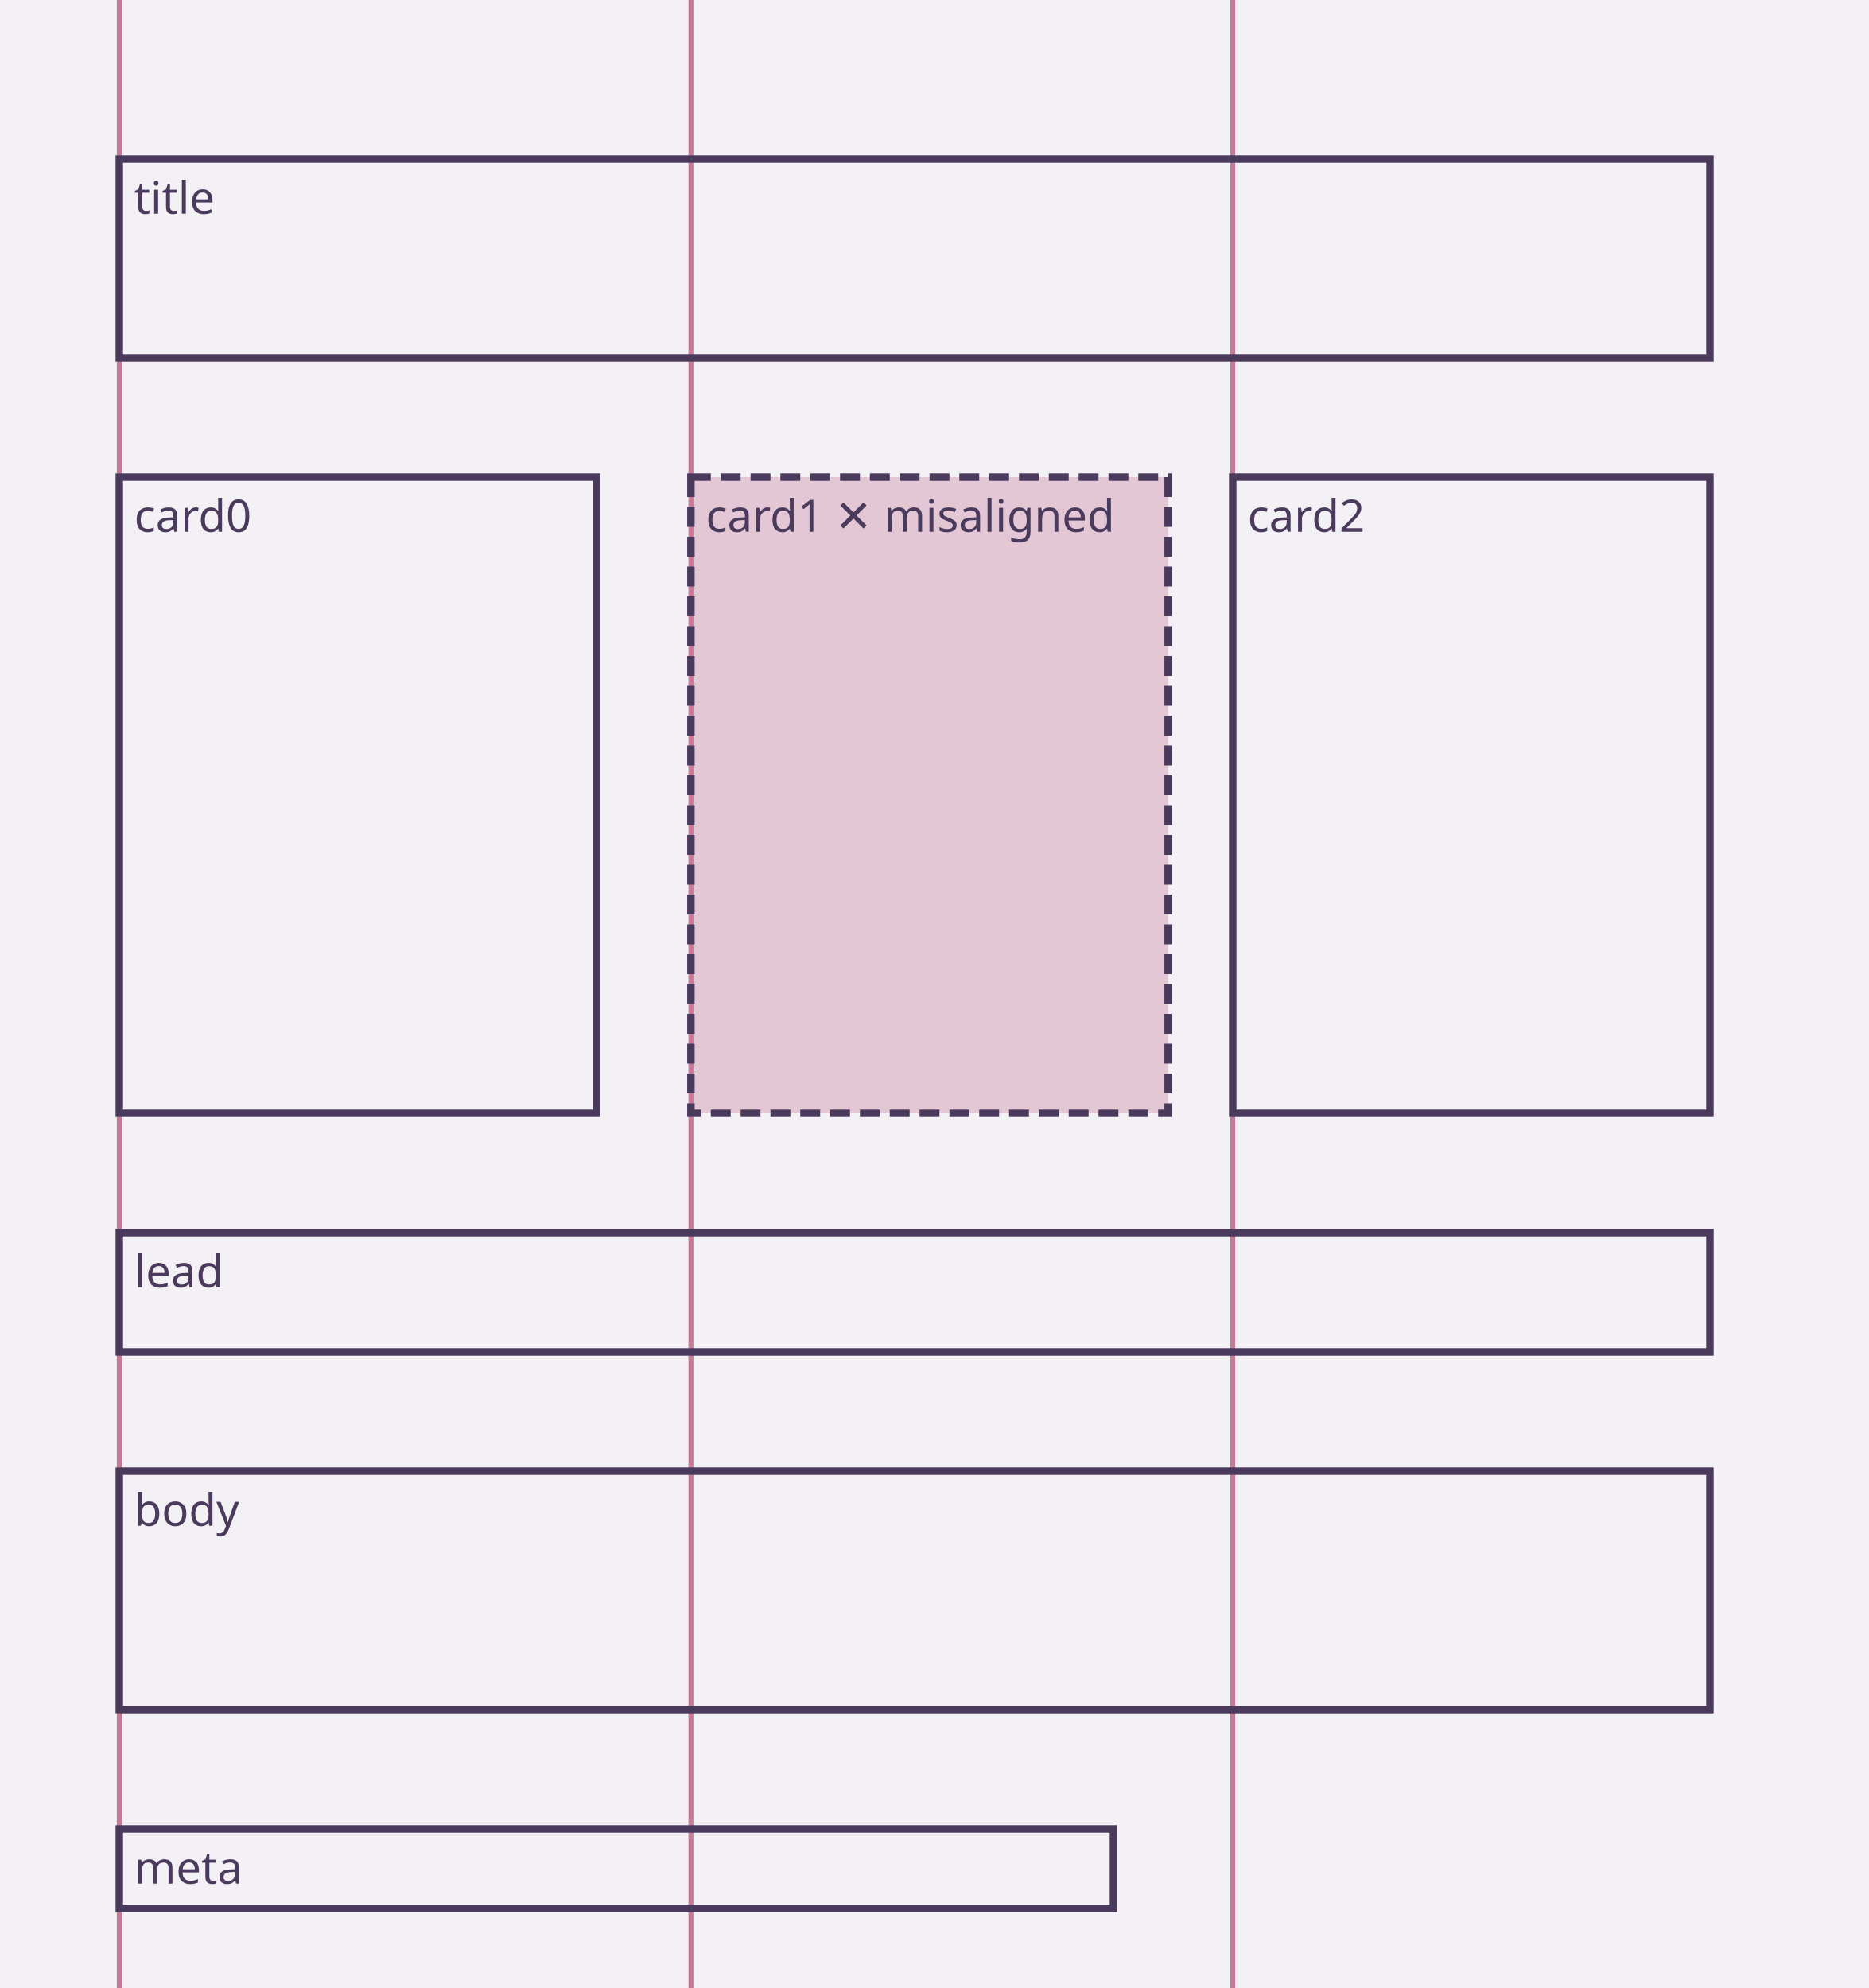
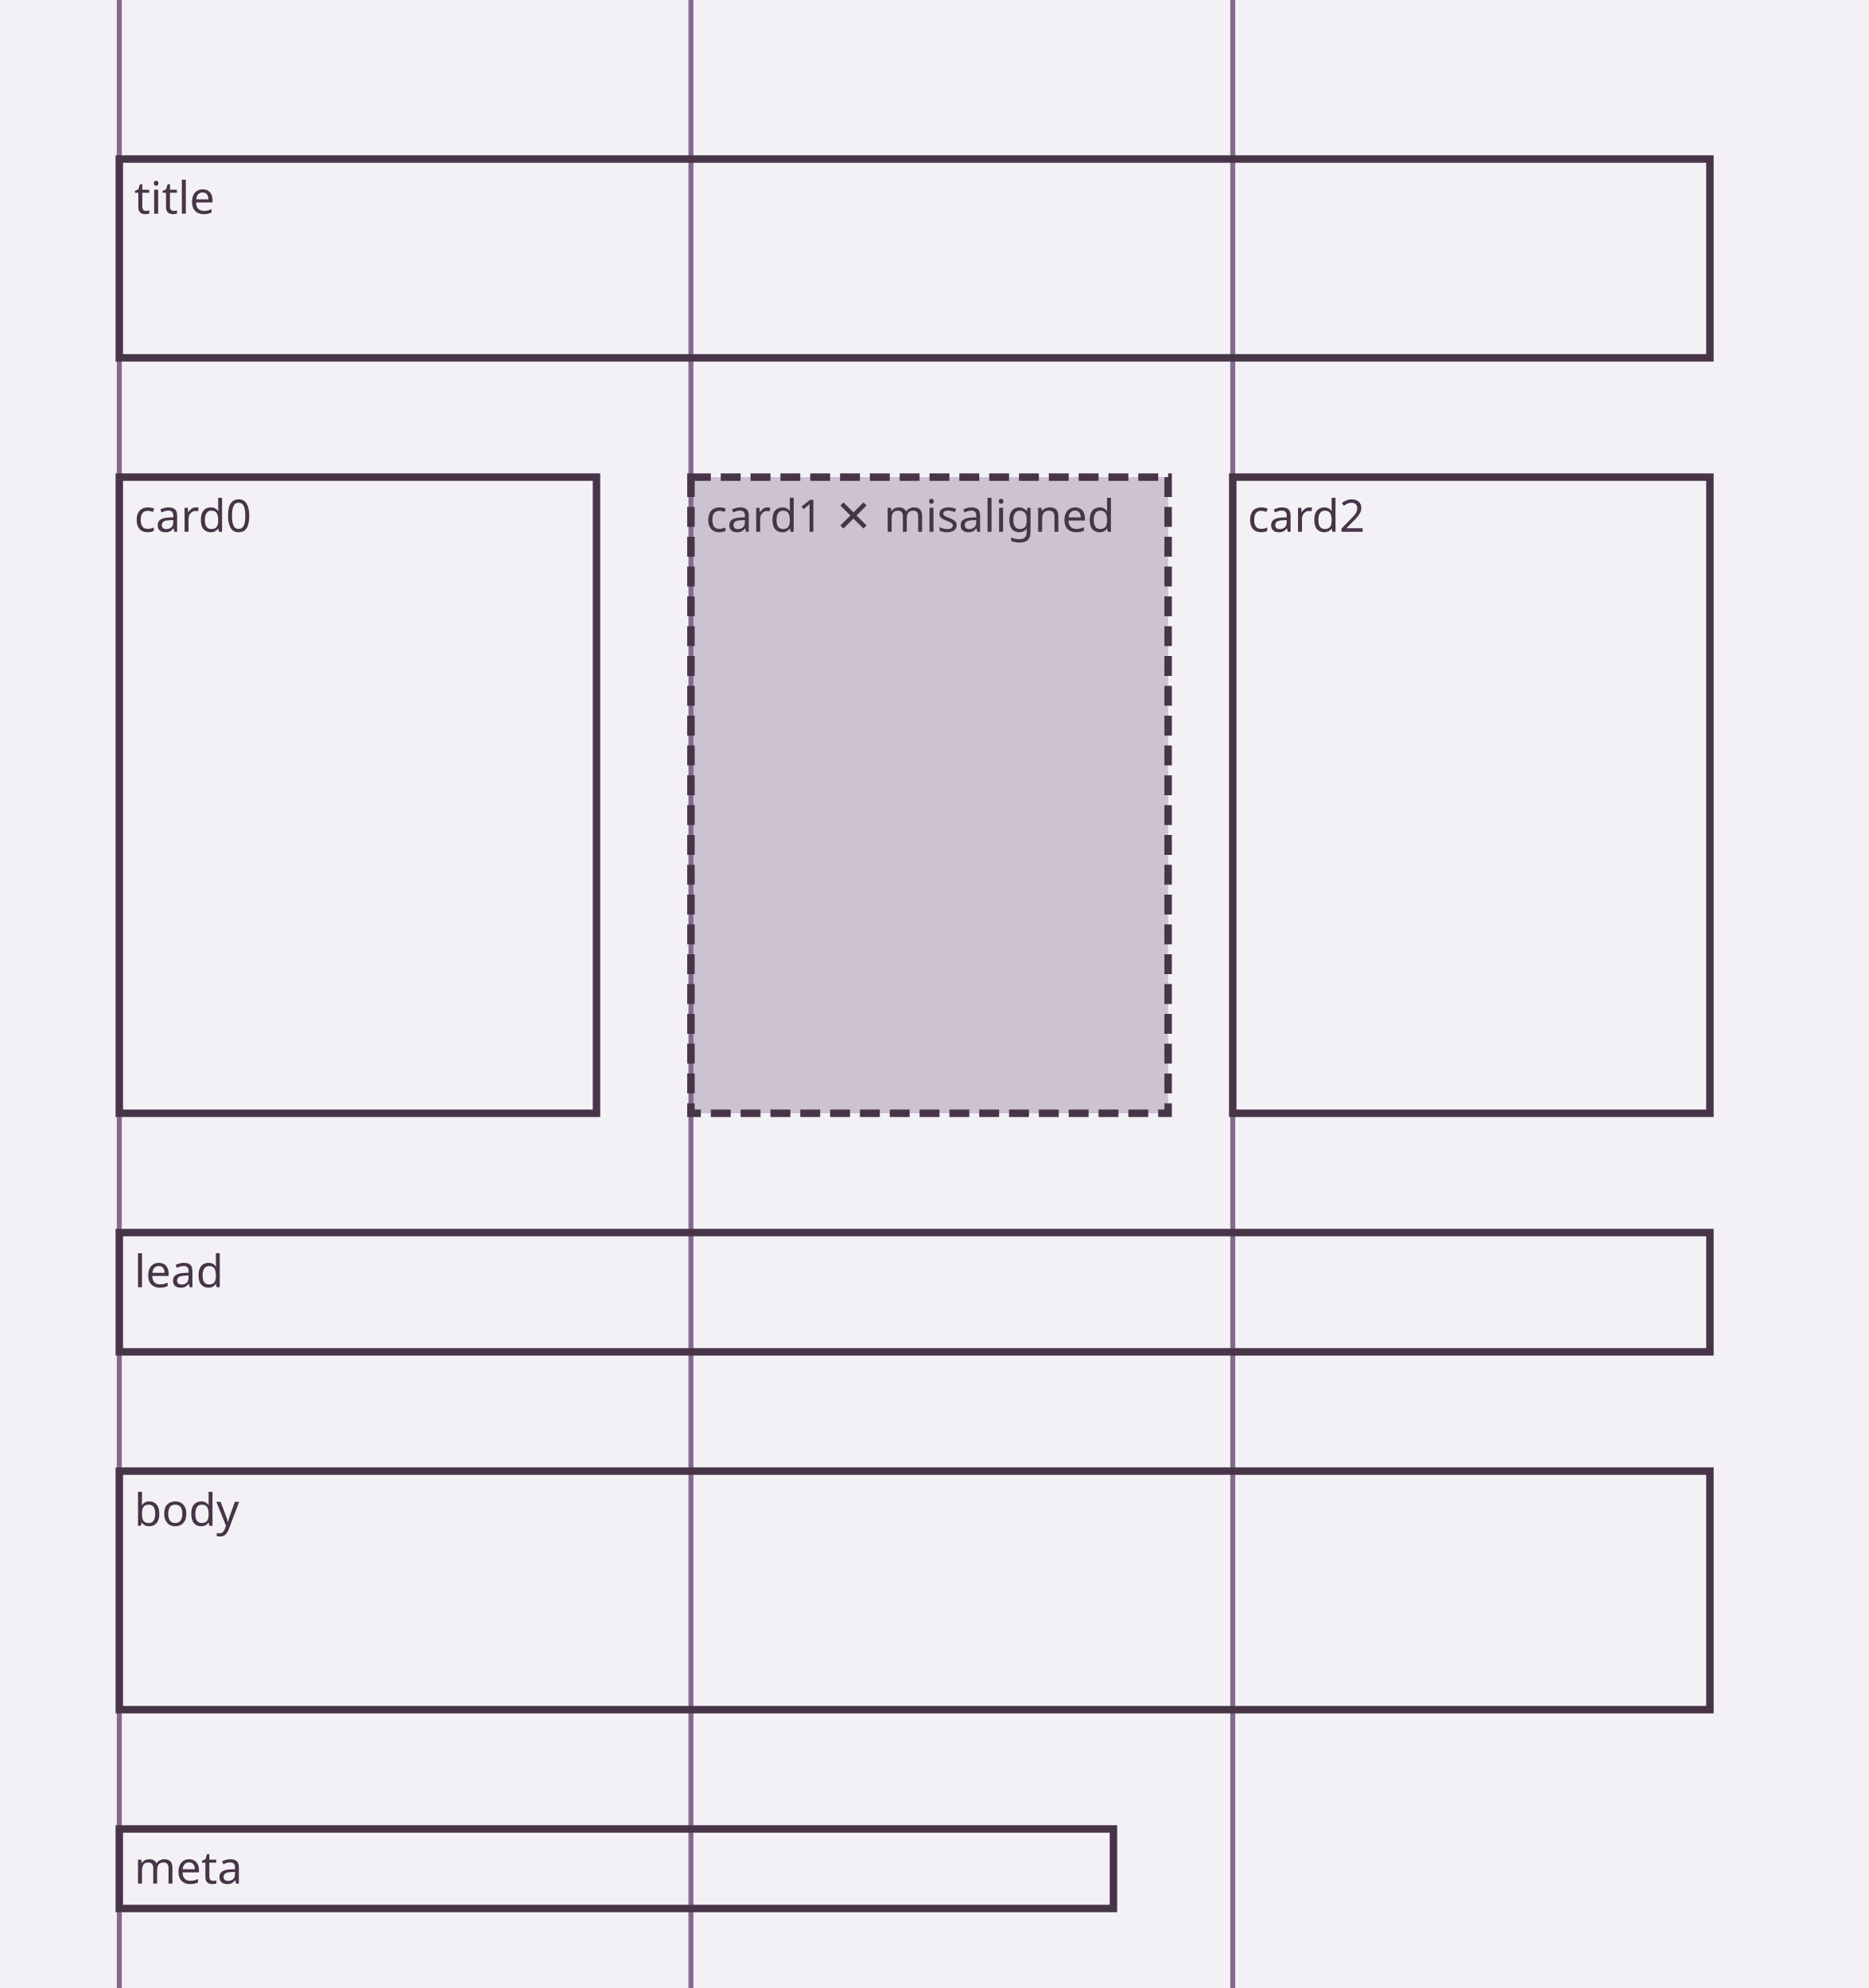
<svg xmlns="http://www.w3.org/2000/svg" data-theme="light" viewBox="0 0 376 400" width="376" height="400">
  <rect width="100%" height="100%" fill="#f3f1f6" />
-   <line x1="24" y1="0" x2="24" y2="400" stroke="#c97a98" stroke-width="1" />
-   <line x1="139" y1="0" x2="139" y2="400" stroke="#c97a98" stroke-width="1" />
-   <line x1="248" y1="0" x2="248" y2="400" stroke="#c97a98" stroke-width="1" />
-   <rect x="24" y="96" width="96" height="128" fill="#c97a98" fill-opacity="0" stroke="#4a3a5c" stroke-width="1.5" />
-   <text x="27" y="107" font-family="Jost, sans-serif" font-size="9" fill="#4a3a5c">card0</text>
-   <rect x="139" y="96" width="96" height="128" fill="#c97a98" fill-opacity="0.35" stroke="#4a3a5c" stroke-width="1.5" stroke-dasharray="4 2" />
-   <text x="142" y="107" font-family="Jost, sans-serif" font-size="9" fill="#4a3a5c">card1 ✕ misaligned</text>
-   <rect x="248" y="96" width="96" height="128" fill="#c97a98" fill-opacity="0" stroke="#4a3a5c" stroke-width="1.5" />
-   <text x="251" y="107" font-family="Jost, sans-serif" font-size="9" fill="#4a3a5c">card2</text>
-   <rect x="24" y="32" width="320" height="40" fill="#c97a98" fill-opacity="0" stroke="#4a3a5c" stroke-width="1.5" />
-   <text x="27" y="43" font-family="Jost, sans-serif" font-size="9" fill="#4a3a5c">title</text>
-   <rect x="24" y="248" width="320" height="24" fill="#c97a98" fill-opacity="0" stroke="#4a3a5c" stroke-width="1.5" />
-   <text x="27" y="259" font-family="Jost, sans-serif" font-size="9" fill="#4a3a5c">lead</text>
-   <rect x="24" y="296" width="320" height="48" fill="#c97a98" fill-opacity="0" stroke="#4a3a5c" stroke-width="1.5" />
-   <text x="27" y="307" font-family="Jost, sans-serif" font-size="9" fill="#4a3a5c">body</text>
-   <rect x="24" y="368" width="200" height="16" fill="#c97a98" fill-opacity="0" stroke="#4a3a5c" stroke-width="1.5" />
-   <text x="27" y="379" font-family="Jost, sans-serif" font-size="9" fill="#4a3a5c">meta</text>
+   <line x1="24" y1="0" x2="24" y2="400" stroke="#856a8e" stroke-width="1" />
+   <line x1="139" y1="0" x2="139" y2="400" stroke="#856a8e" stroke-width="1" />
+   <line x1="248" y1="0" x2="248" y2="400" stroke="#856a8e" stroke-width="1" />
+   <rect x="24" y="96" width="96" height="128" fill="#856a8e" fill-opacity="0" stroke="#473448" stroke-width="1.5" />
+   <text x="27" y="107" font-family="Jost, sans-serif" font-size="9" fill="#473448">card0</text>
+   <rect x="139" y="96" width="96" height="128" fill="#856a8e" fill-opacity="0.35" stroke="#473448" stroke-width="1.5" stroke-dasharray="4 2" />
+   <text x="142" y="107" font-family="Jost, sans-serif" font-size="9" fill="#473448">card1 ✕ misaligned</text>
+   <rect x="248" y="96" width="96" height="128" fill="#856a8e" fill-opacity="0" stroke="#473448" stroke-width="1.5" />
+   <text x="251" y="107" font-family="Jost, sans-serif" font-size="9" fill="#473448">card2</text>
+   <rect x="24" y="32" width="320" height="40" fill="#856a8e" fill-opacity="0" stroke="#473448" stroke-width="1.5" />
+   <text x="27" y="43" font-family="Jost, sans-serif" font-size="9" fill="#473448">title</text>
+   <rect x="24" y="248" width="320" height="24" fill="#856a8e" fill-opacity="0" stroke="#473448" stroke-width="1.5" />
+   <text x="27" y="259" font-family="Jost, sans-serif" font-size="9" fill="#473448">lead</text>
+   <rect x="24" y="296" width="320" height="48" fill="#856a8e" fill-opacity="0" stroke="#473448" stroke-width="1.5" />
+   <text x="27" y="307" font-family="Jost, sans-serif" font-size="9" fill="#473448">body</text>
+   <rect x="24" y="368" width="200" height="16" fill="#856a8e" fill-opacity="0" stroke="#473448" stroke-width="1.5" />
+   <text x="27" y="379" font-family="Jost, sans-serif" font-size="9" fill="#473448">meta</text>
</svg>
